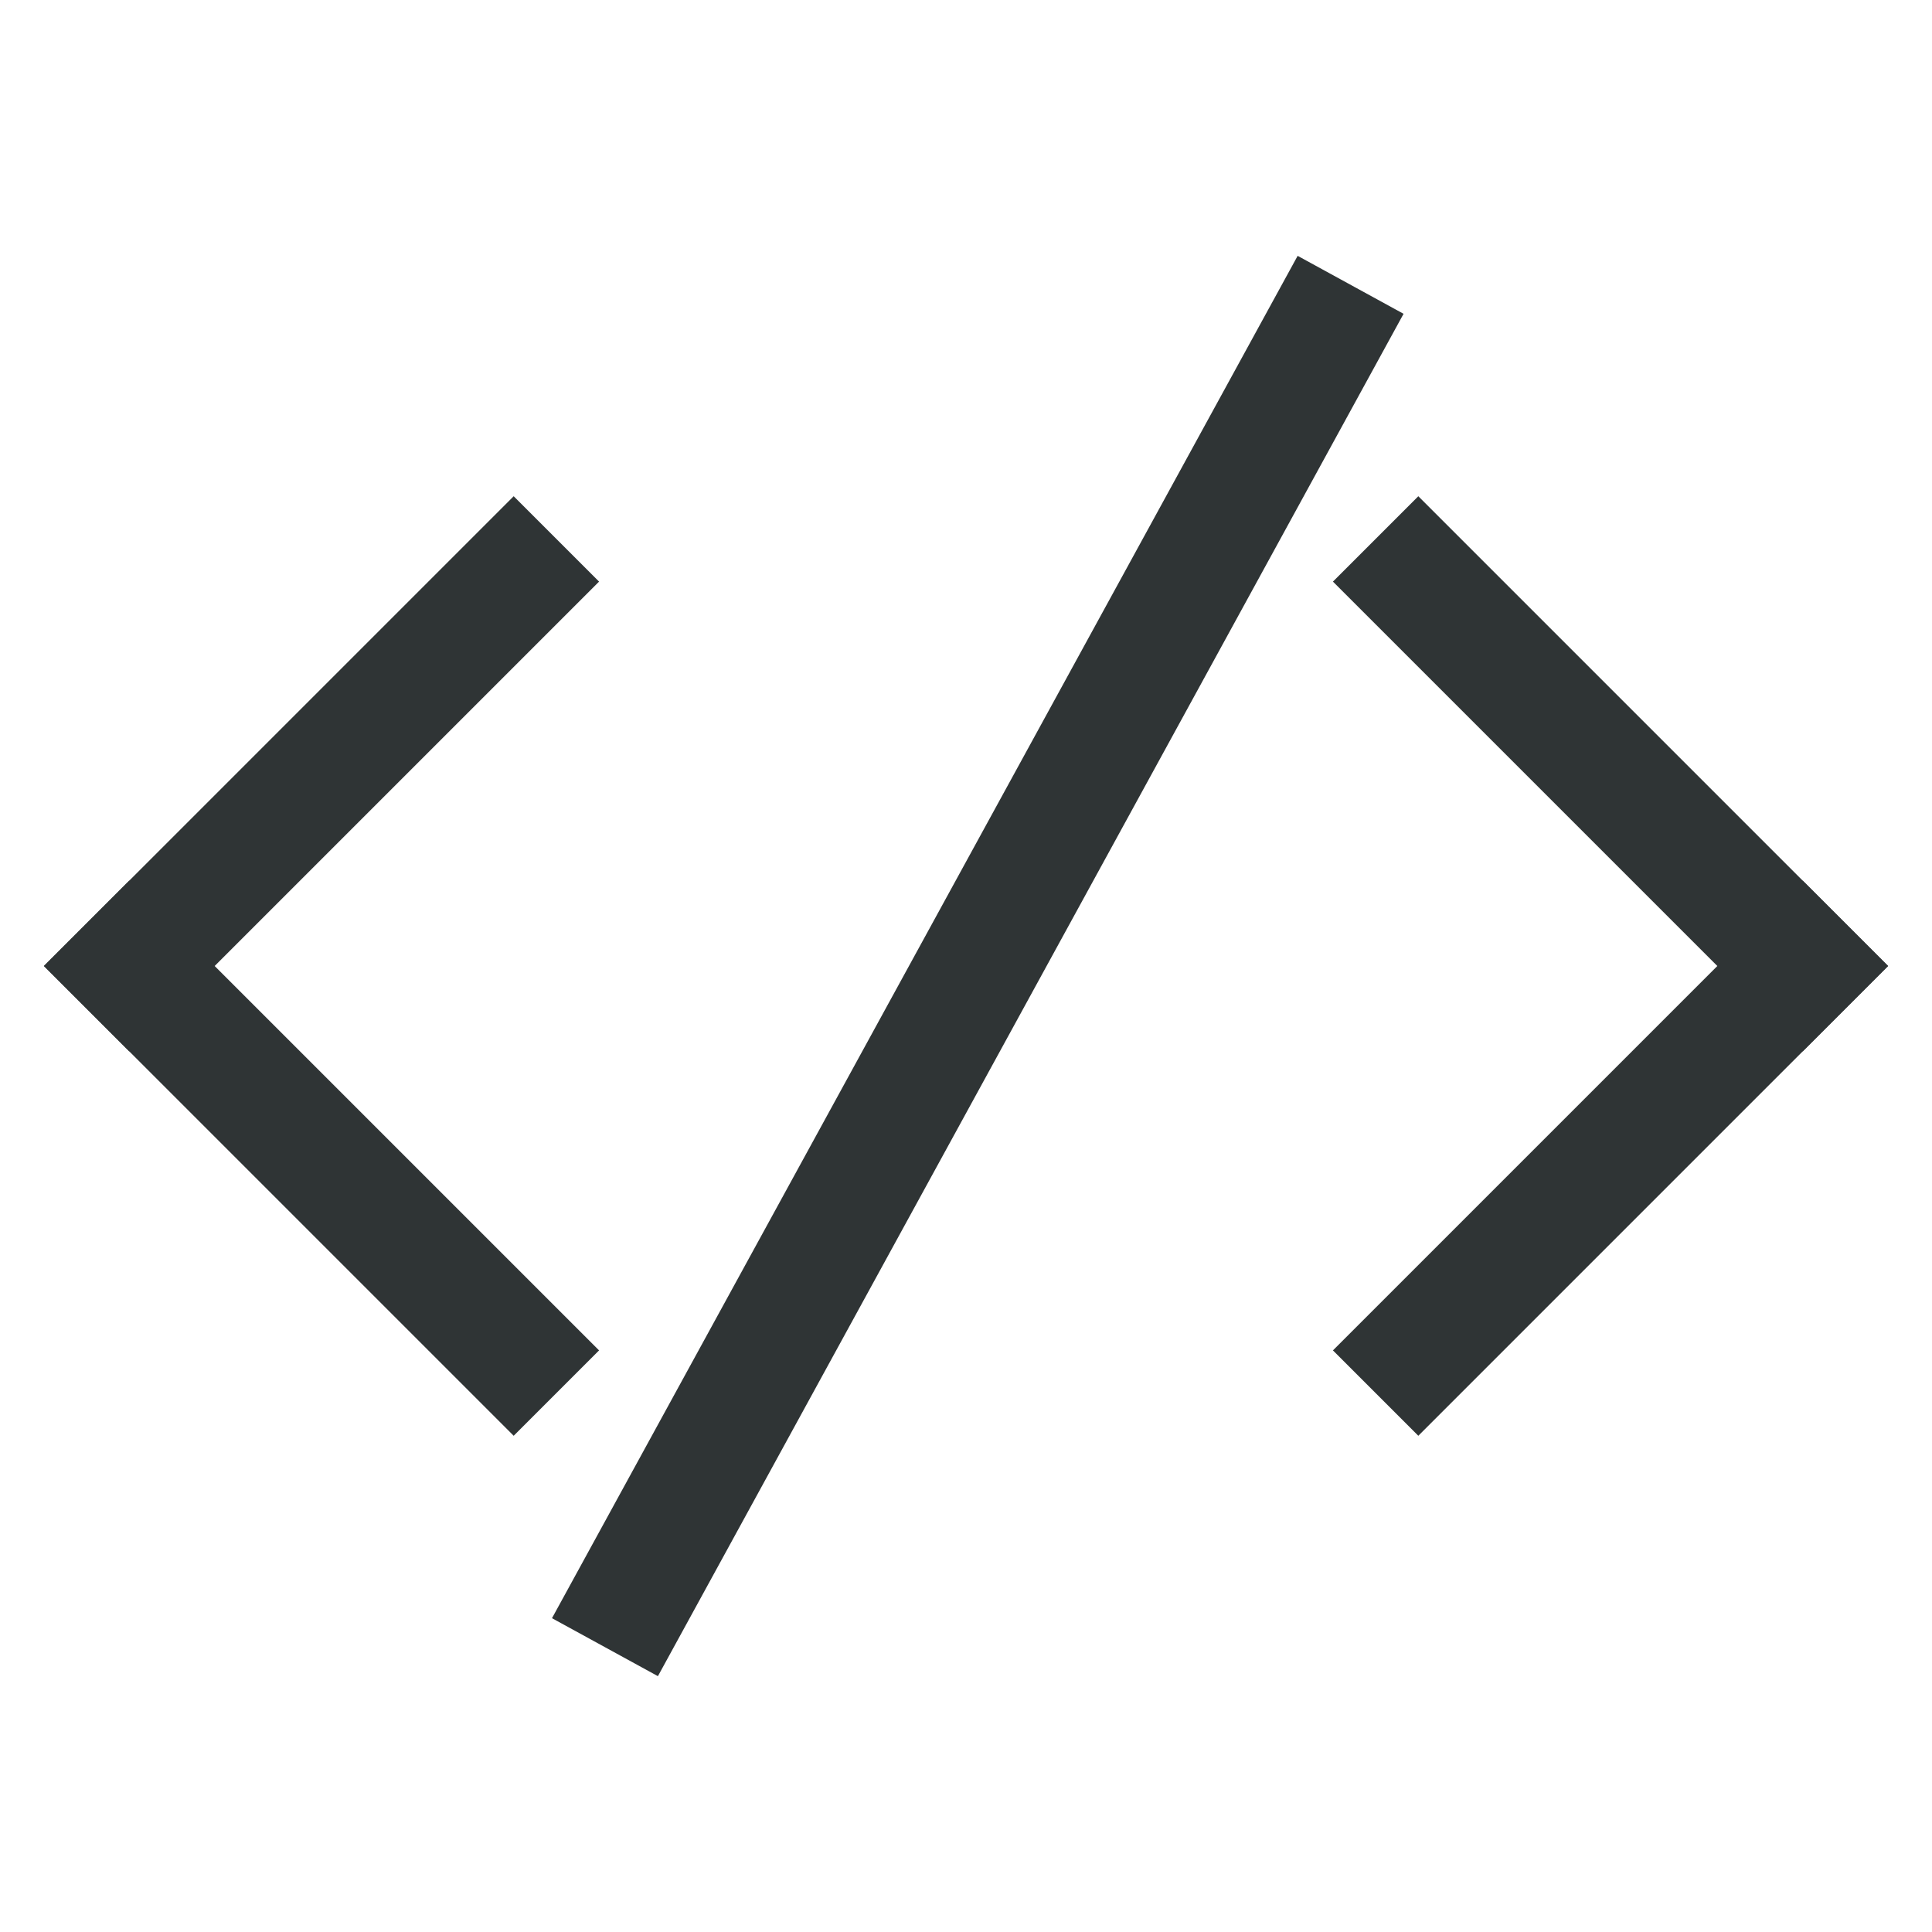
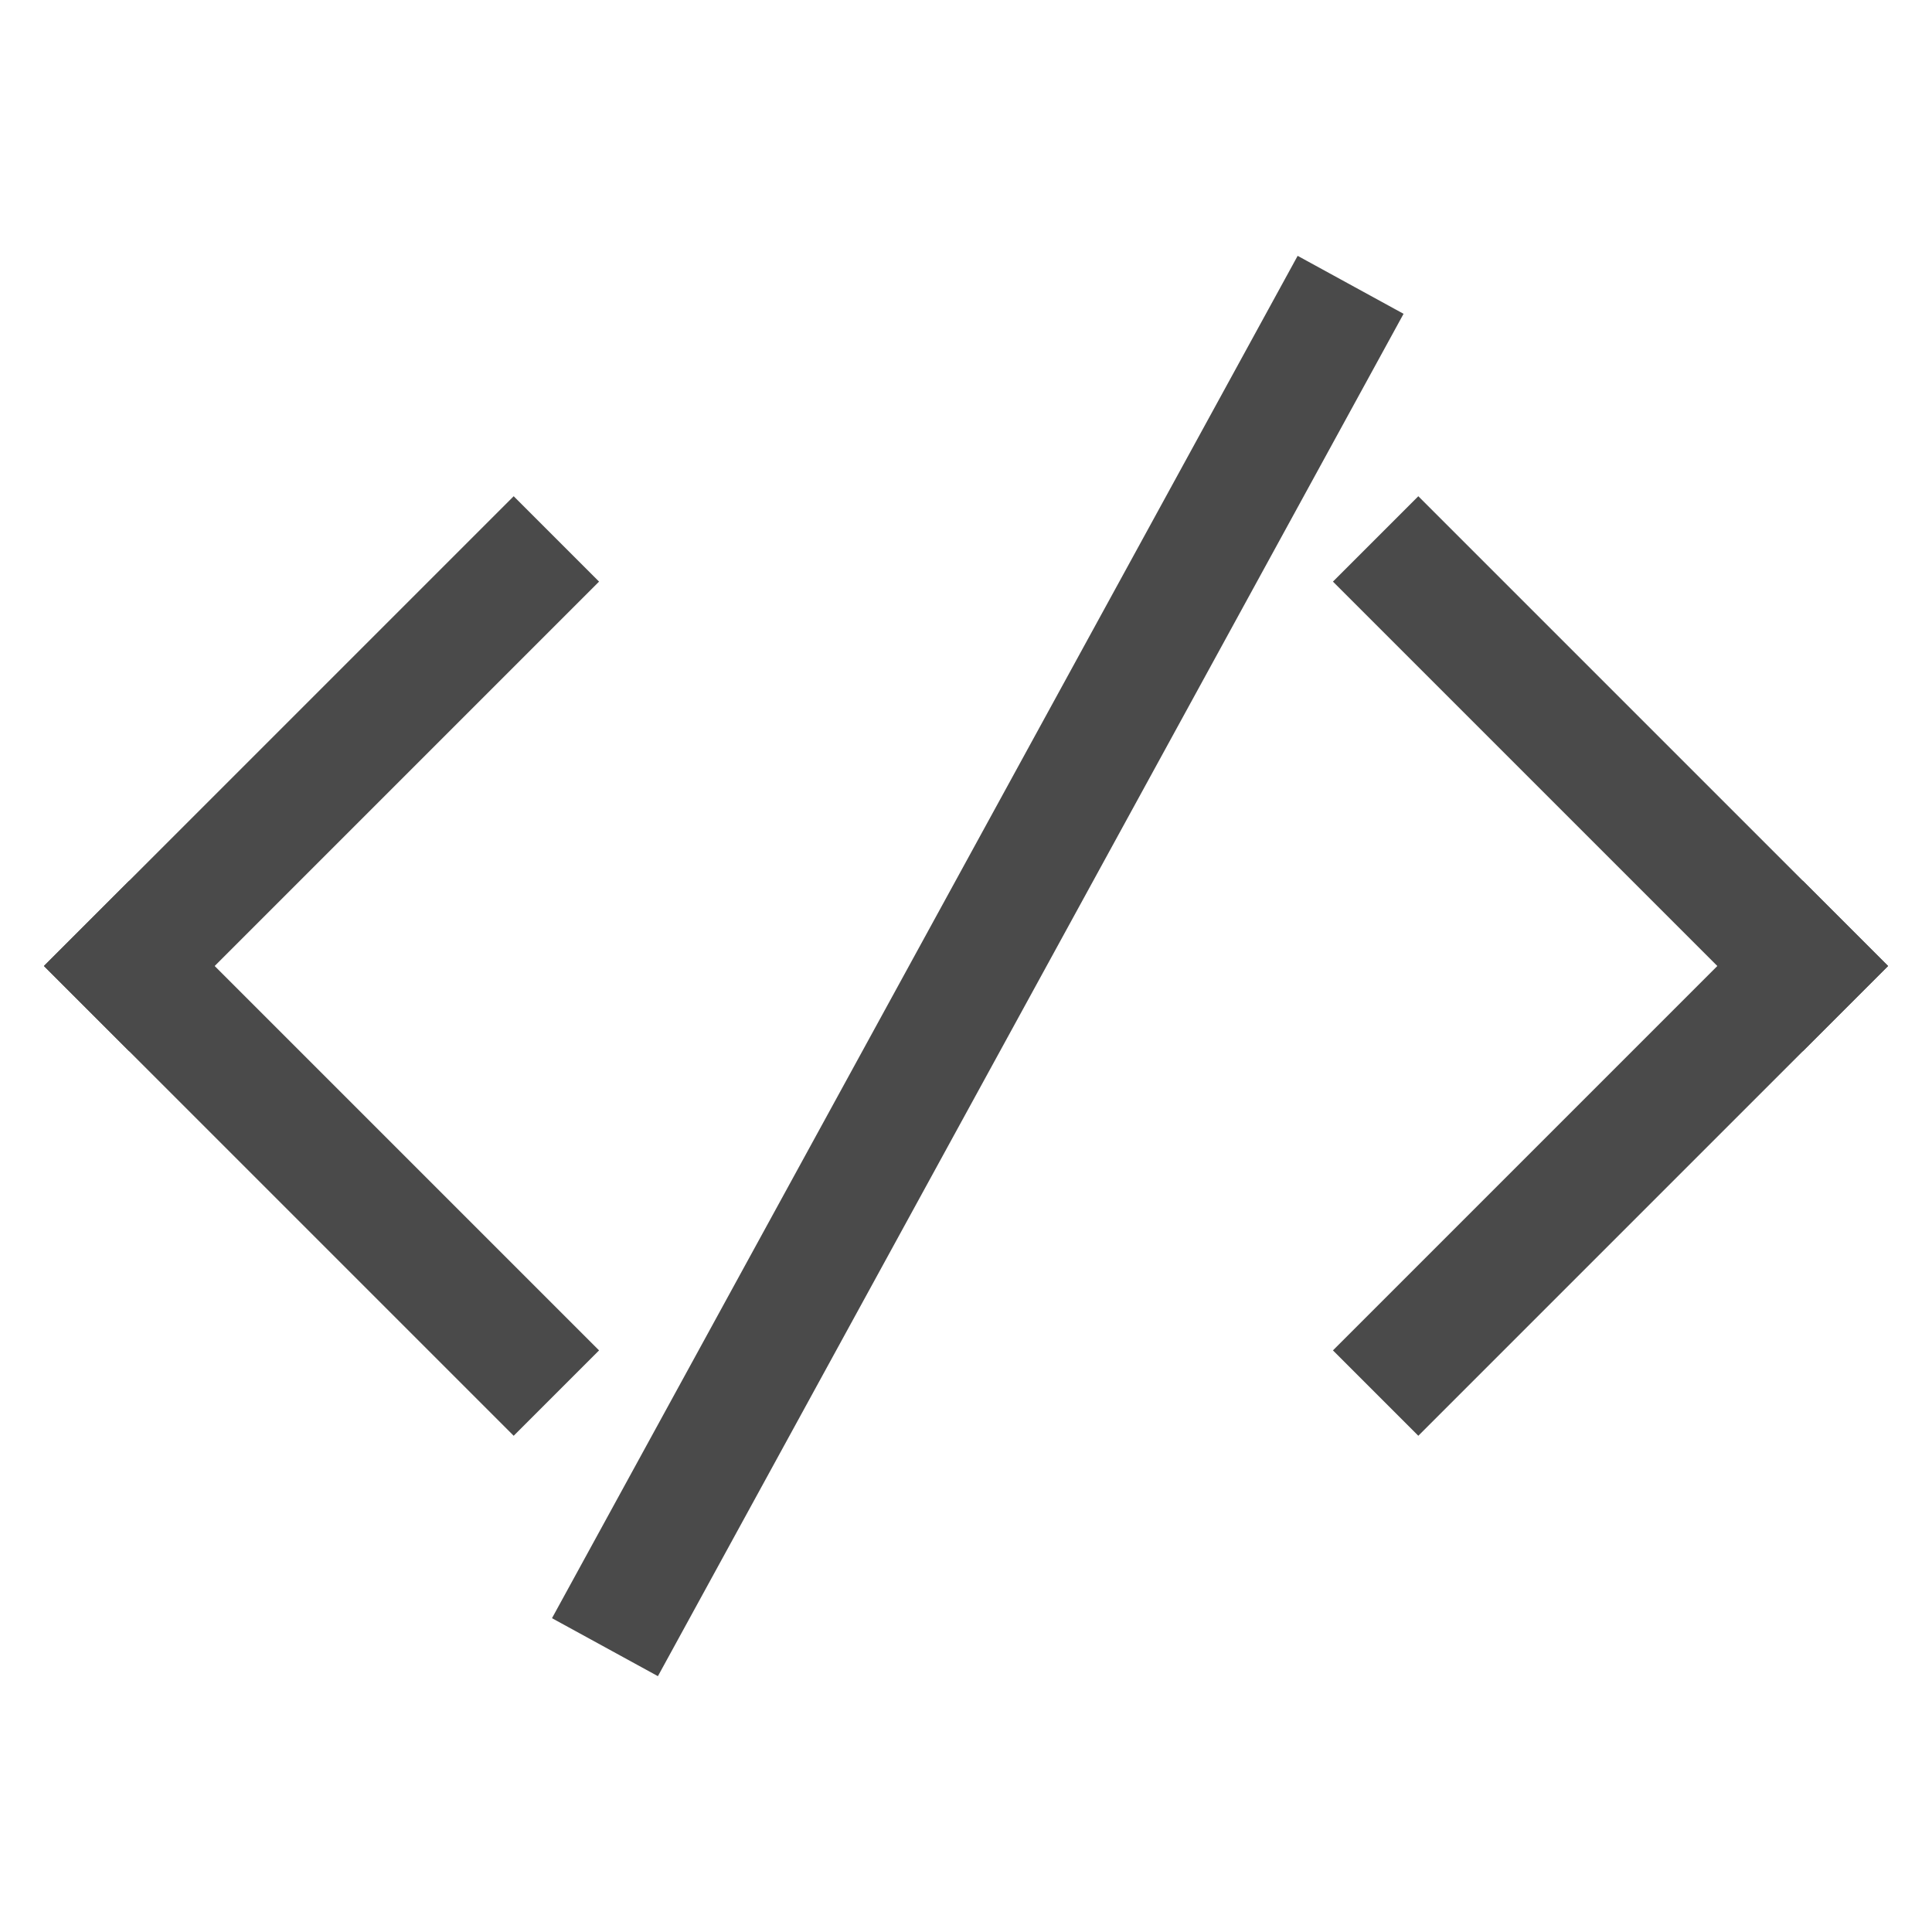
<svg xmlns="http://www.w3.org/2000/svg" height="128px" id="Layer_1" style="enable-background:new 0 0 128 128;" version="1.1" viewBox="0 0 128 128" width="128px" xml:space="preserve">
  <g>
    <g>
      <g>
-         <line style="fill:none;stroke:#2F3435;stroke-width:8;stroke-linecap:square;stroke-miterlimit:10;" x1="34.033" x2="8.566" y1="89.467" y2="64" />
-         <line style="fill:none;stroke:#2F3435;stroke-width:8;stroke-linecap:square;stroke-miterlimit:10;" x1="8.566" x2="34.033" y1="64" y2="38.533" />
+         <line style="fill:none;stroke:#4A4A4A;stroke-width:8;stroke-linecap:square;stroke-miterlimit:10;" x1="34.033" x2="8.566" y1="89.467" y2="64" />
+         <line style="fill:none;stroke:#4A4A4A;stroke-width:8;stroke-linecap:square;stroke-miterlimit:10;" x1="8.566" x2="34.033" y1="64" y2="38.533" />
      </g>
      <g>
-         <line style="fill:none;stroke:#2F3435;stroke-width:8;stroke-linecap:square;stroke-miterlimit:10;" x1="93.967" x2="119.434" y1="38.533" y2="64" />
-         <line style="fill:none;stroke:#2F3435;stroke-width:8;stroke-linecap:square;stroke-miterlimit:10;" x1="119.434" x2="93.967" y1="64" y2="89.467" />
+         <line style="fill:none;stroke:#4A4A4A;stroke-width:8;stroke-linecap:square;stroke-miterlimit:10;" x1="93.967" x2="119.434" y1="38.533" y2="64" />
+         <line style="fill:none;stroke:#4A4A4A;stroke-width:8;stroke-linecap:square;stroke-miterlimit:10;" x1="119.434" x2="93.967" y1="64" y2="89.467" />
      </g>
    </g>
-     <line style="fill:none;stroke:#2F3435;stroke-width:8;stroke-linecap:square;stroke-miterlimit:10;" x1="42" x2="87.561" y1="105.621" y2="22.379" />
+     <line style="fill:none;stroke:#4A4A4A;stroke-width:8;stroke-linecap:square;stroke-miterlimit:10;" x1="42" x2="87.561" y1="105.621" y2="22.379" />
  </g>
</svg>
